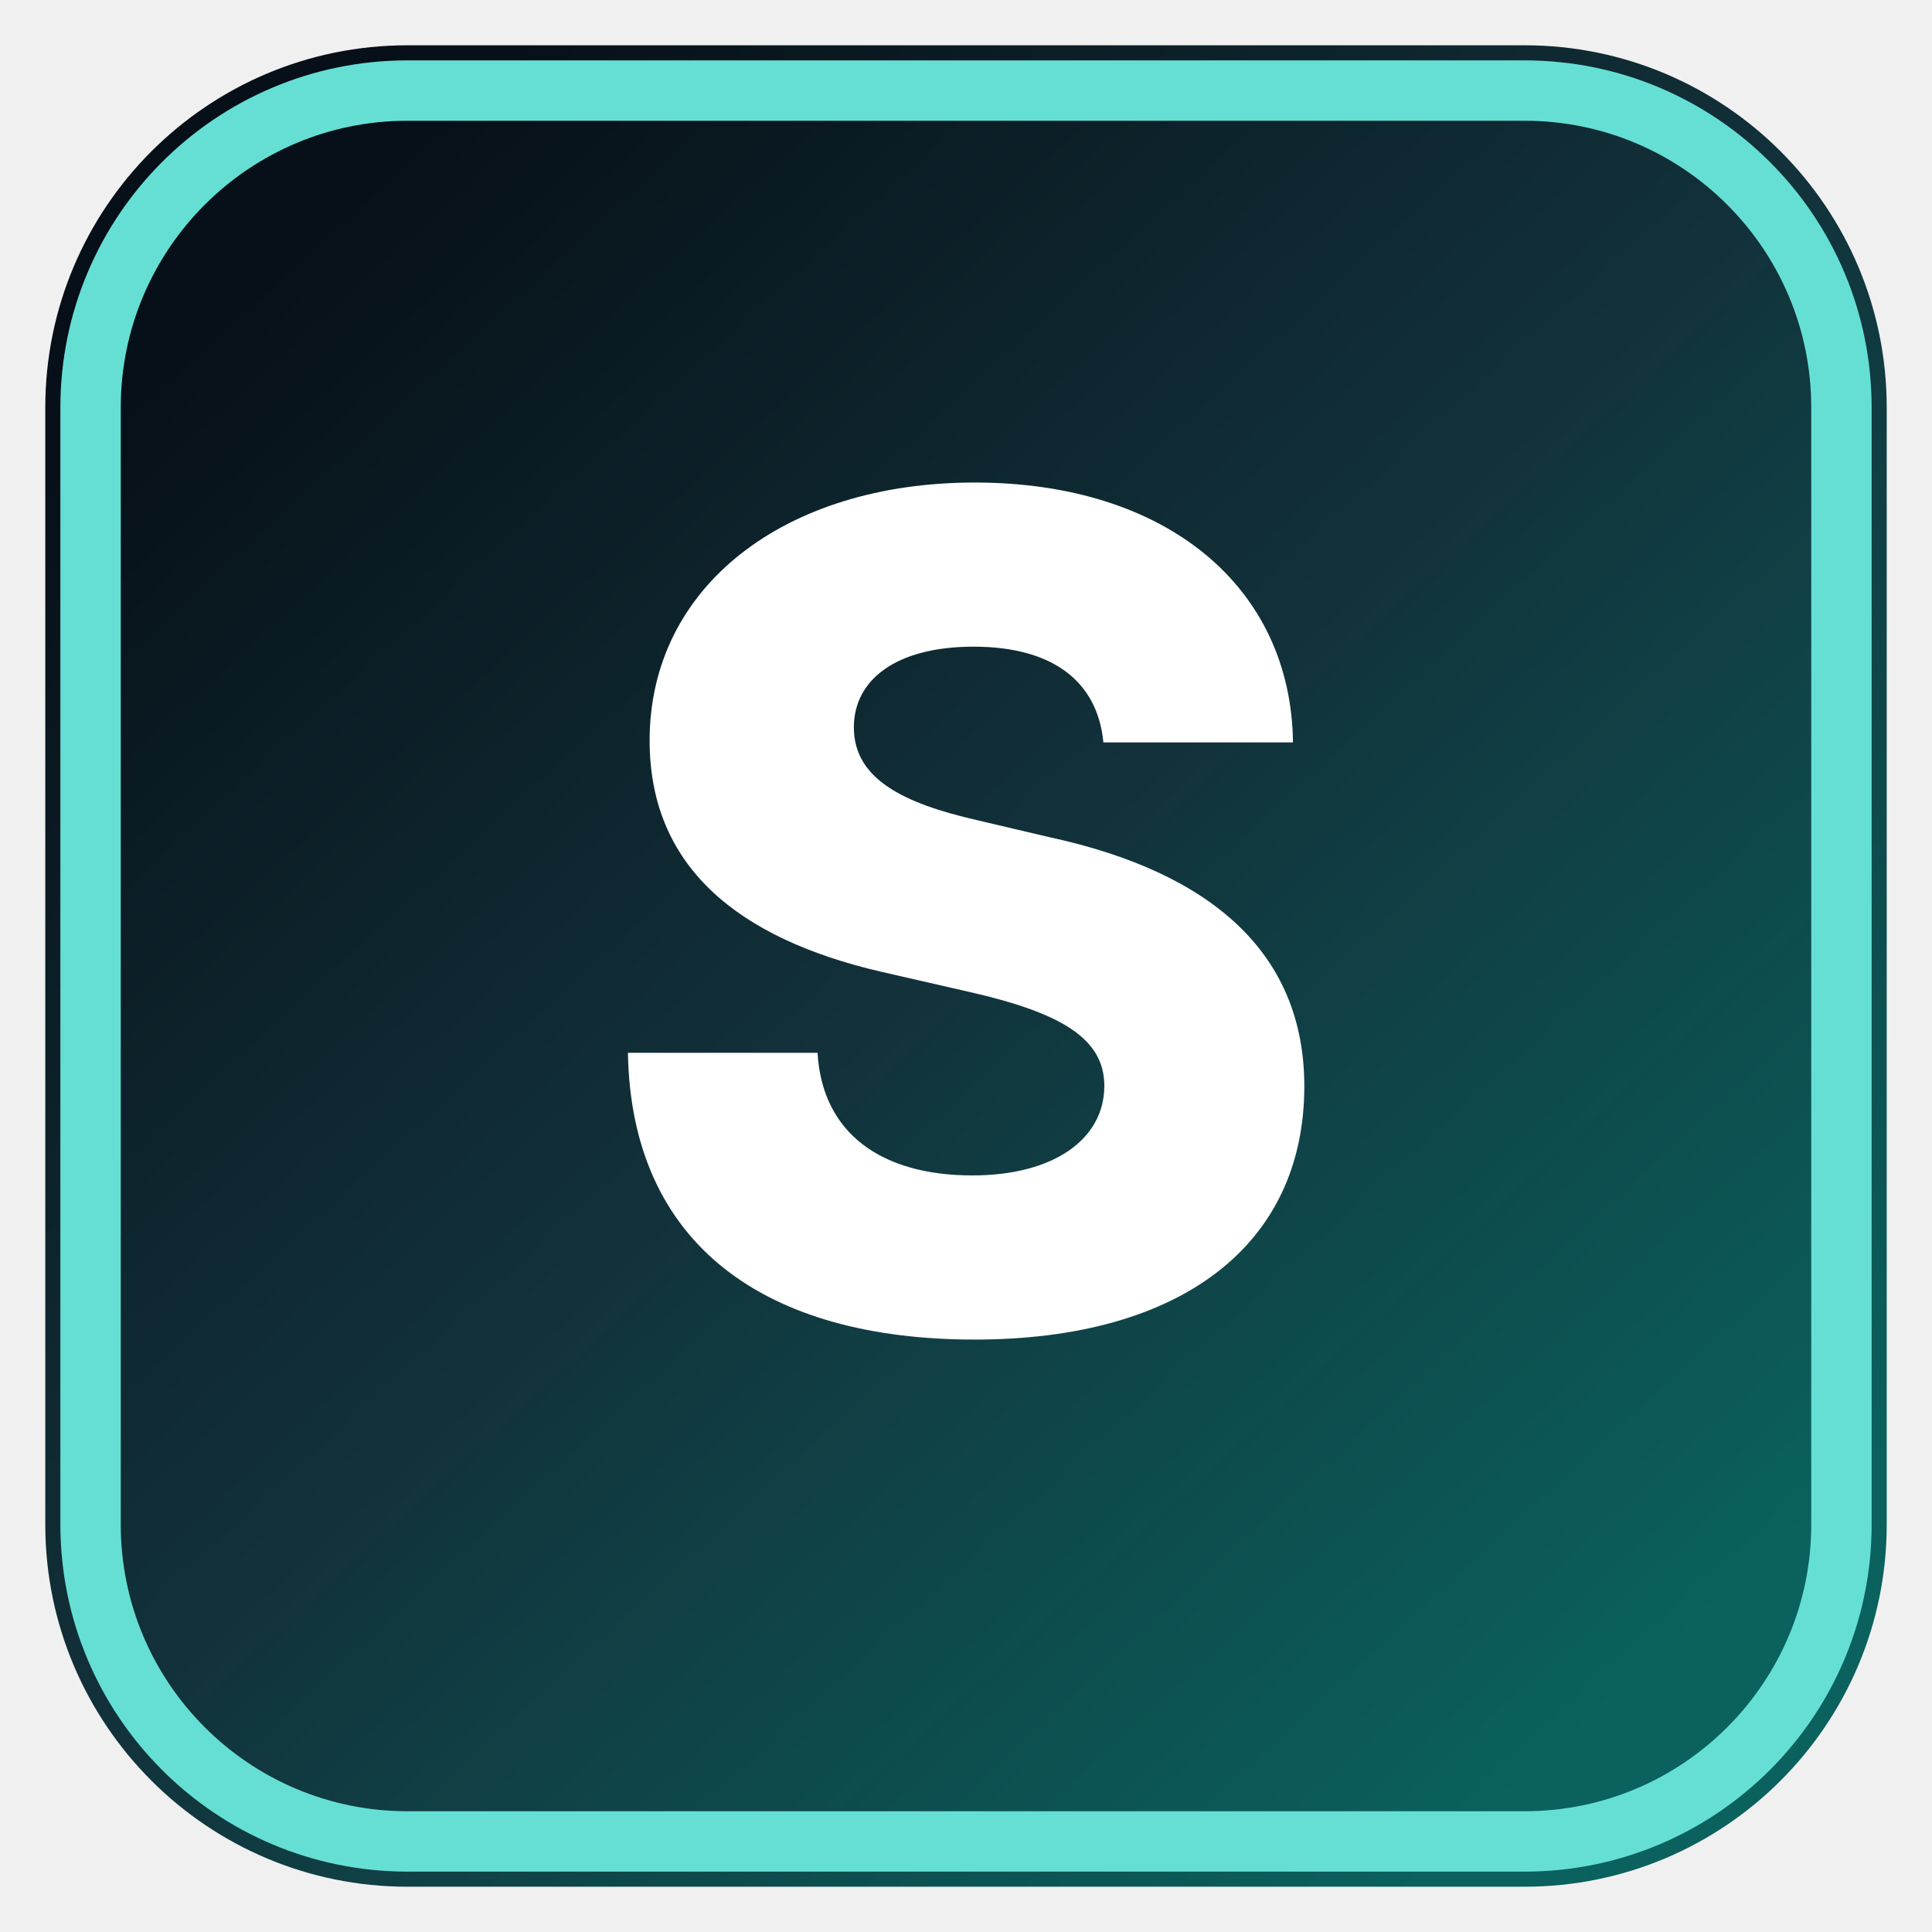
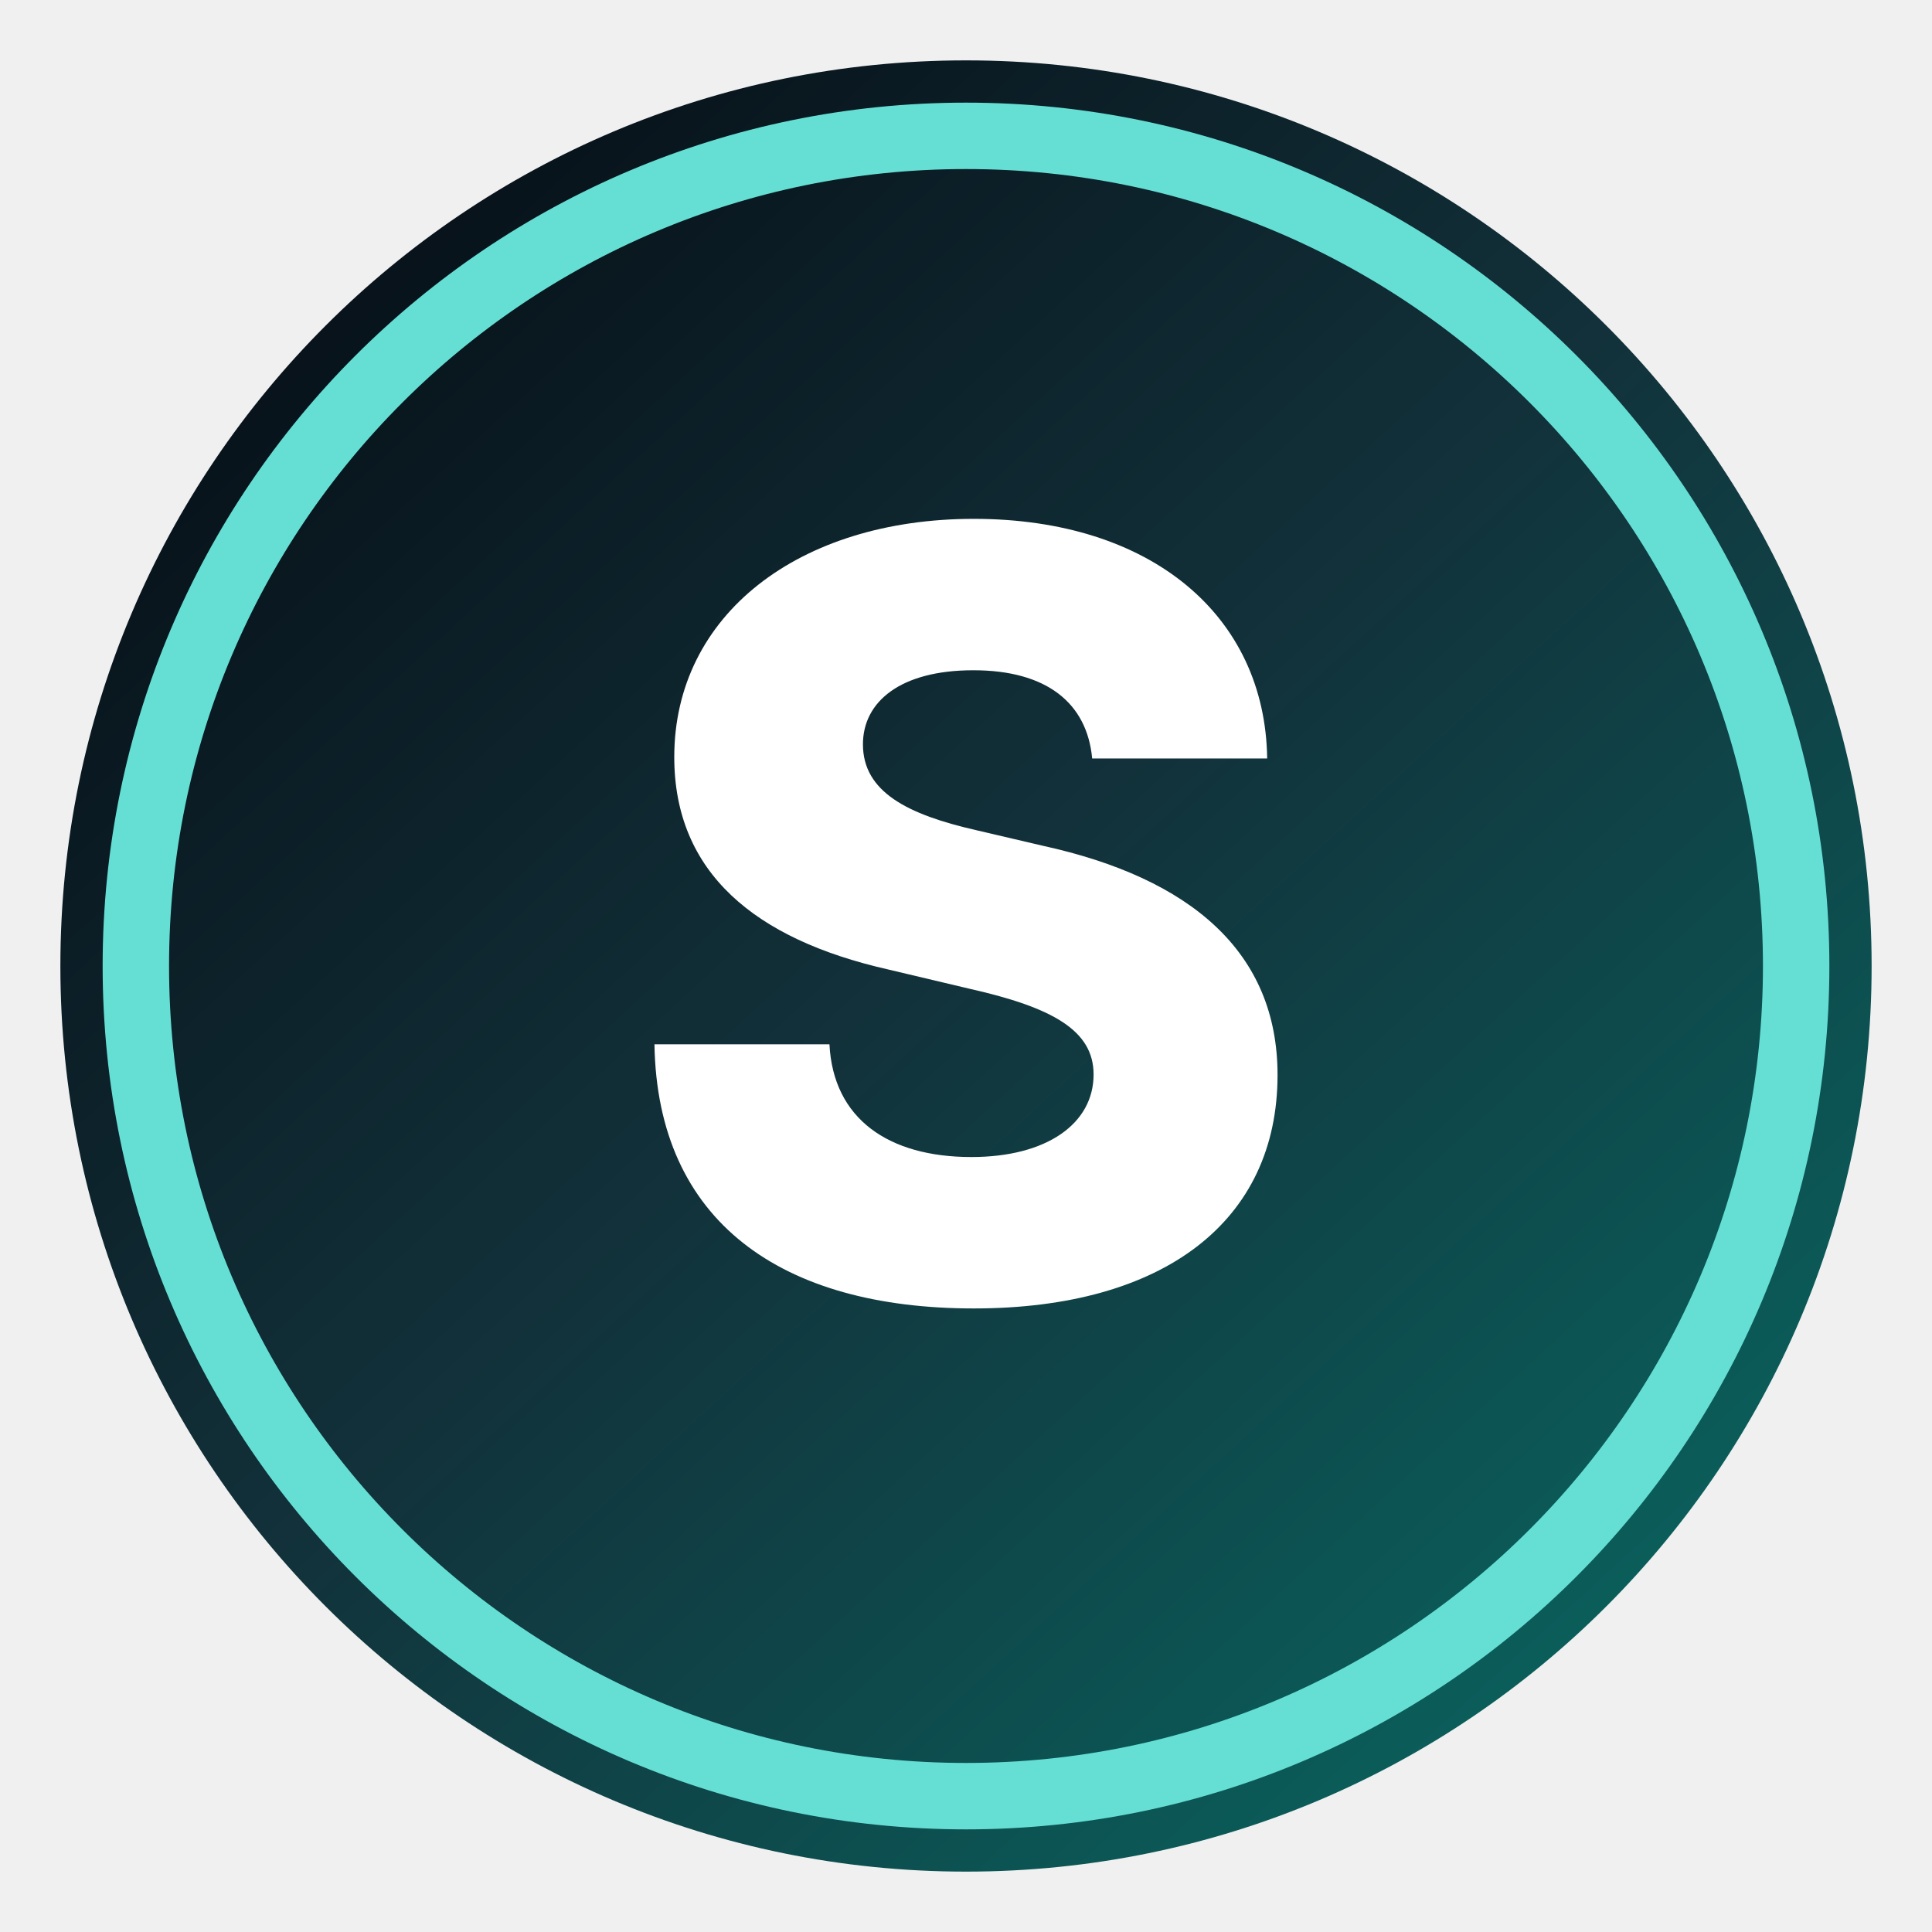
<svg xmlns="http://www.w3.org/2000/svg" viewBox="0 0 64 64">
  <defs>
    <linearGradient id="bg" x1="10" y1="8" x2="54" y2="56" gradientUnits="userSpaceOnUse">
      <stop stop-color="#071018" />
      <stop offset=".48" stop-color="#12313a" />
      <stop offset="1" stop-color="#0a615d" />
    </linearGradient>
    <linearGradient id="shine" x1="12" y1="10" x2="42" y2="34" gradientUnits="userSpaceOnUse">
      <stop stop-color="#ffffff" stop-opacity=".18" />
      <stop offset="1" stop-color="#ffffff" stop-opacity="0" />
    </linearGradient>
  </defs>
-   <rect x="1.5" y="1.5" width="61" height="61" rx="12" fill="url(#bg)" />
-   <rect x="3" y="3" width="58" height="58" rx="10.5" fill="none" stroke="#65dfd4" stroke-width="2" />
-   <text x="32" y="44" text-anchor="middle" font-family="'Space Grotesk', Inter, Arial, sans-serif" font-size="38" font-weight="800" fill="#ffffff">S</text>
+   <circle cx="32" cy="32" r="30" fill="url(#bg)" />
+   <circle cx="32" cy="32" r="27.5" fill="none" stroke="#65dfd4" stroke-width="2.2" />
+   <text x="32" y="43" text-anchor="middle" font-family="'Space Grotesk', Inter, Arial, sans-serif" font-size="35" font-weight="800" fill="#ffffff">S</text>
</svg>
